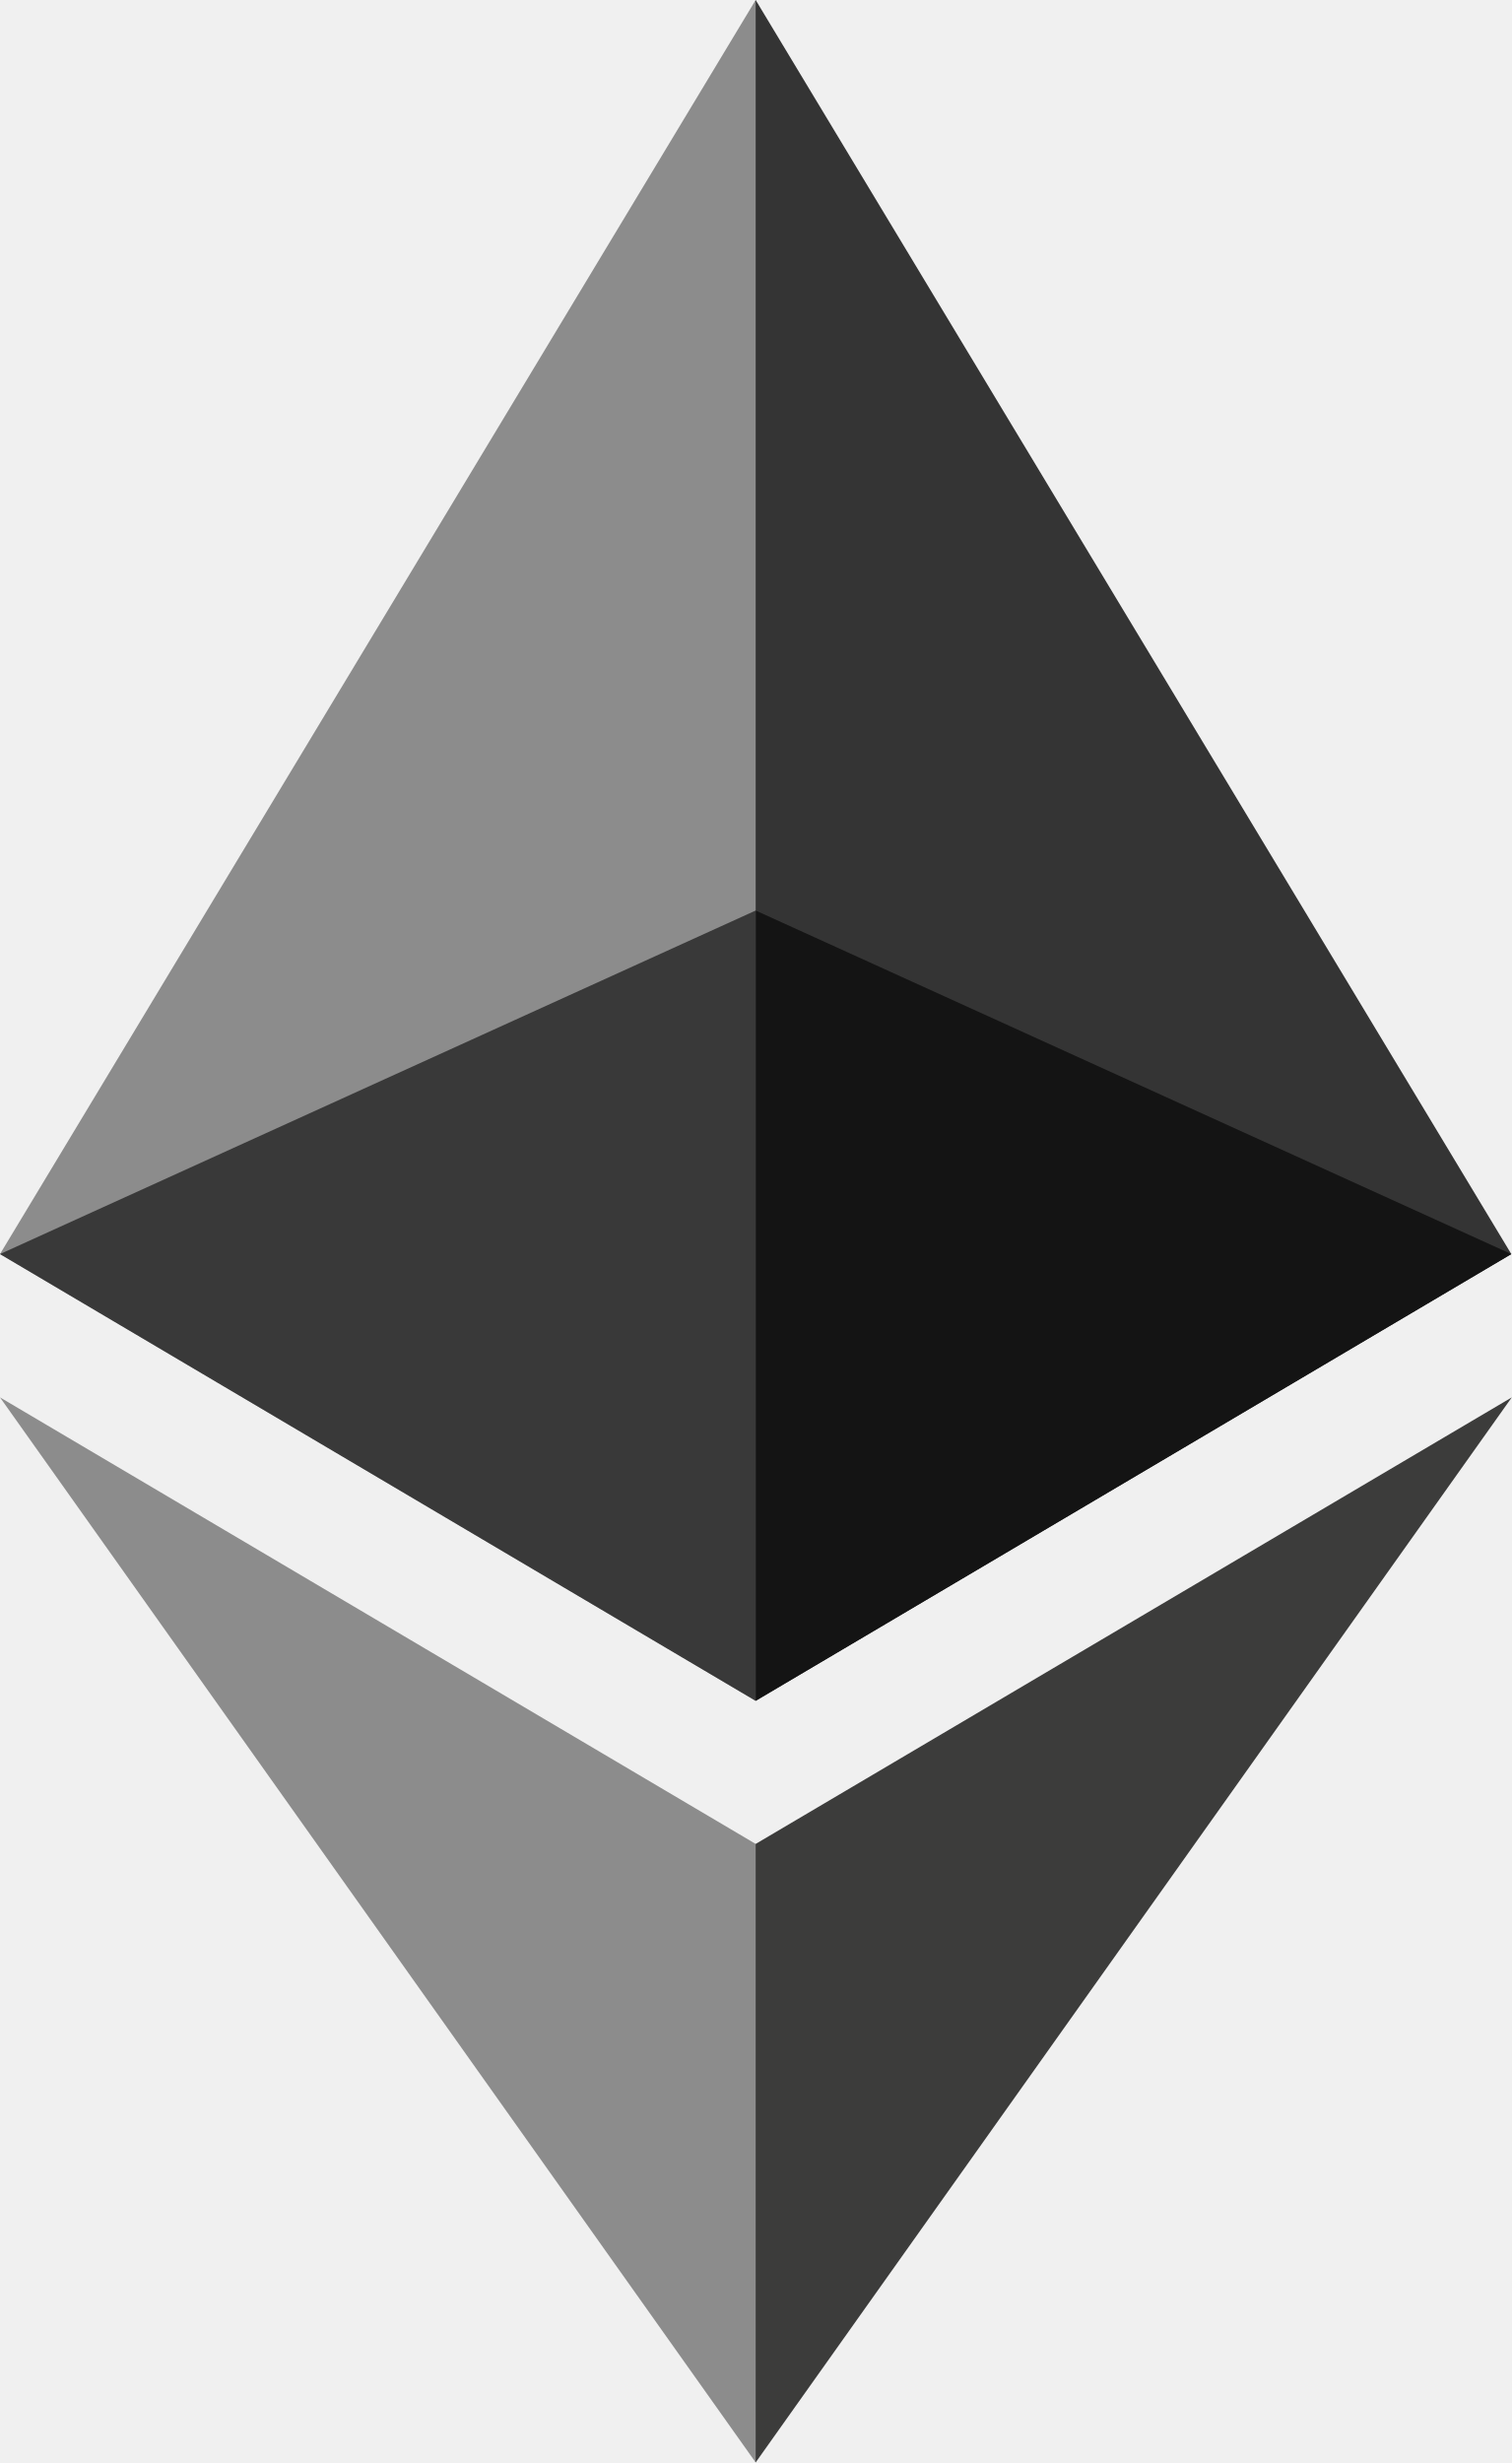
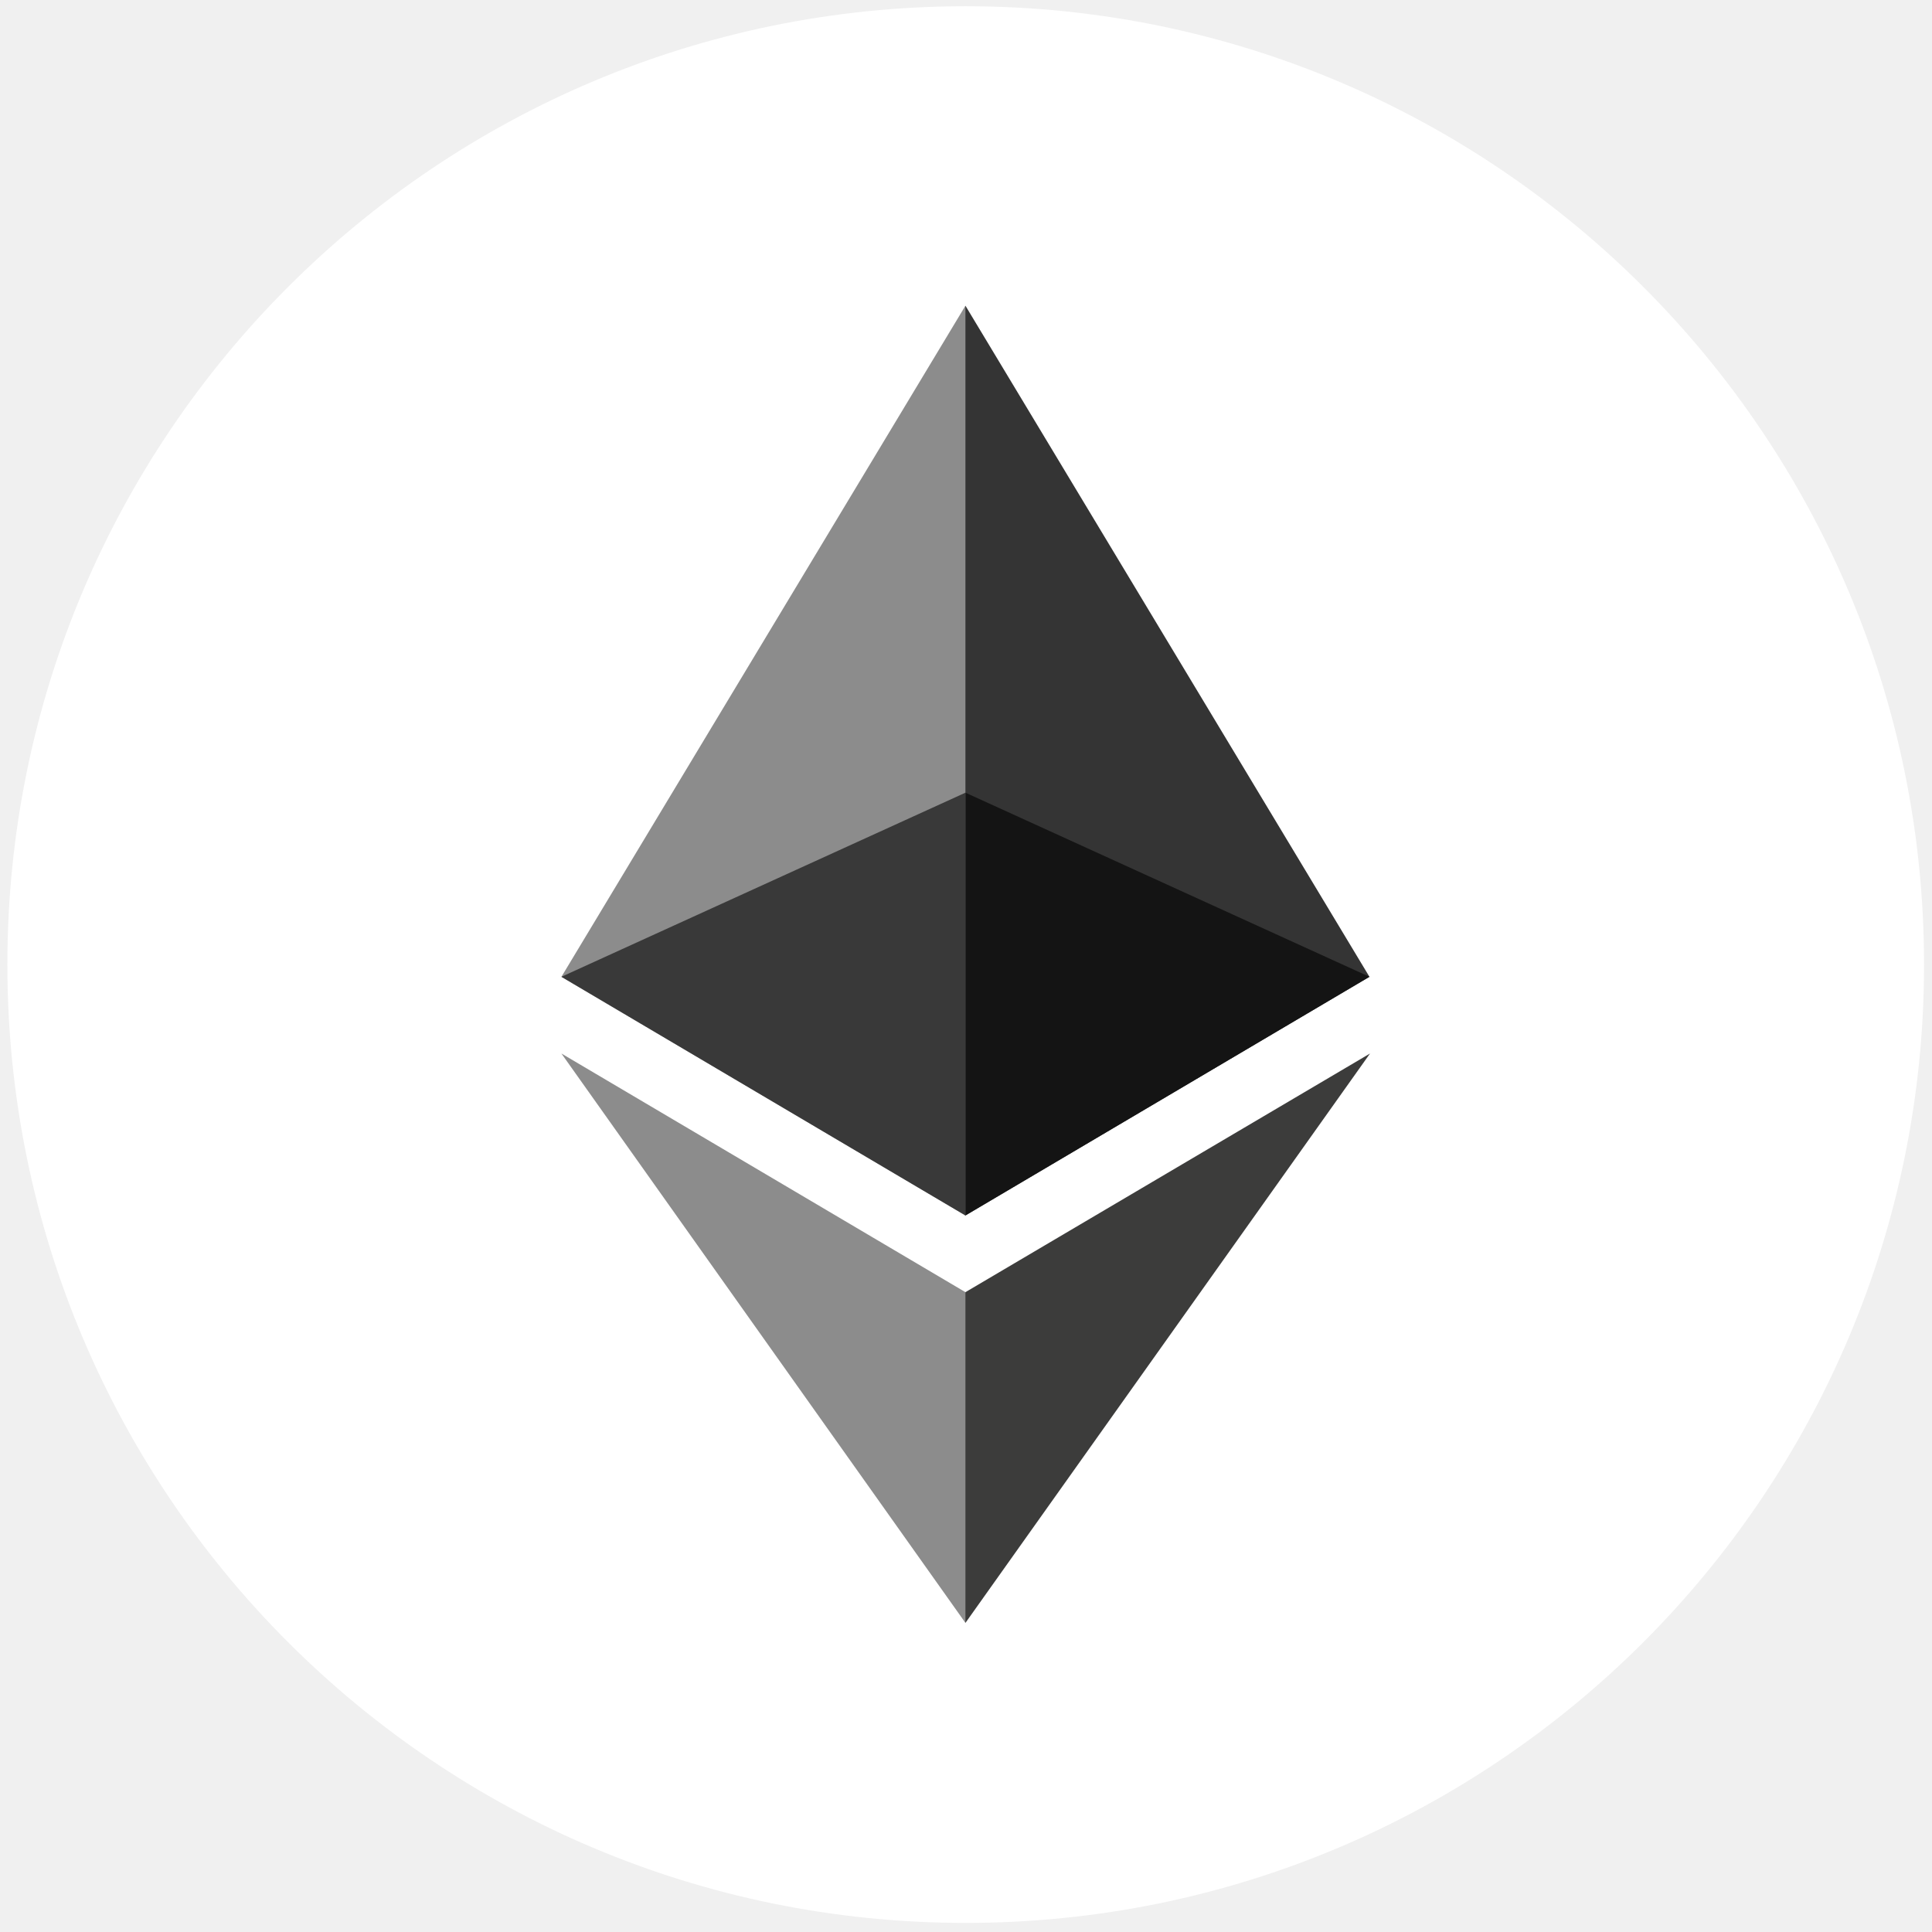
- <svg xmlns="http://www.w3.org/2000/svg" width="256px" height="417px" viewBox="0 0 256 417" version="1.1" preserveAspectRatio="xMidYMid">
-   <g>
-     <polygon fill="#343434" points="127.961 0 125.166 9.5 125.166 285.168 127.961 287.958 255.923 212.32" />
-     <polygon fill="#8C8C8C" points="127.962 0 0 212.32 127.962 287.959 127.962 154.158" />
-     <polygon fill="#3C3C3B" points="127.961 312.187 126.386 314.107 126.386 412.306 127.961 416.907 255.999 236.587" />
-     <polygon fill="#8C8C8C" points="127.962 416.905 127.962 312.185 0 236.585" />
-     <polygon fill="#141414" points="127.961 287.958 255.921 212.321 127.961 154.159" />
-     <polygon fill="#393939" points="0.001 212.321 127.961 287.958 127.961 154.159" />
-   </g>
+ <svg xmlns="http://www.w3.org/2000/svg" id="Capa_1" data-name="Capa 1" viewBox="0 0 34 34">
+   <defs>
+     <style>.cls-1{fill:#fff;}.cls-2{fill:#343434;}.cls-3{fill:#8c8c8c;}.cls-4{fill:#3c3c3b;}.cls-5{fill:#141414;}.cls-6{fill:#393939;}</style>
+   </defs>
+   <rect class="cls-1" x="0.13" y="0.11" width="33.73" height="33.73" rx="16.87" />
+   <polygon class="cls-2" points="16.99 5.38 16.84 5.91 16.84 21.24 16.99 21.39 24.1 17.19 16.99 5.38" />
+   <polygon class="cls-3" points="16.99 5.38 9.88 17.19 16.99 21.39 16.99 13.95 16.99 5.38" />
+   <polygon class="cls-4" points="16.99 22.74 16.9 22.84 16.9 28.3 16.99 28.56 24.11 18.54 16.99 22.74" />
+   <polygon class="cls-3" points="16.99 28.56 16.99 22.74 9.88 18.54 16.99 28.56" />
+   <polygon class="cls-5" points="16.99 21.39 24.1 17.19 16.99 13.95 16.99 21.39" />
+   <polygon class="cls-6" points="9.88 17.19 16.99 21.39 16.99 13.95 9.88 17.19" />
</svg>
